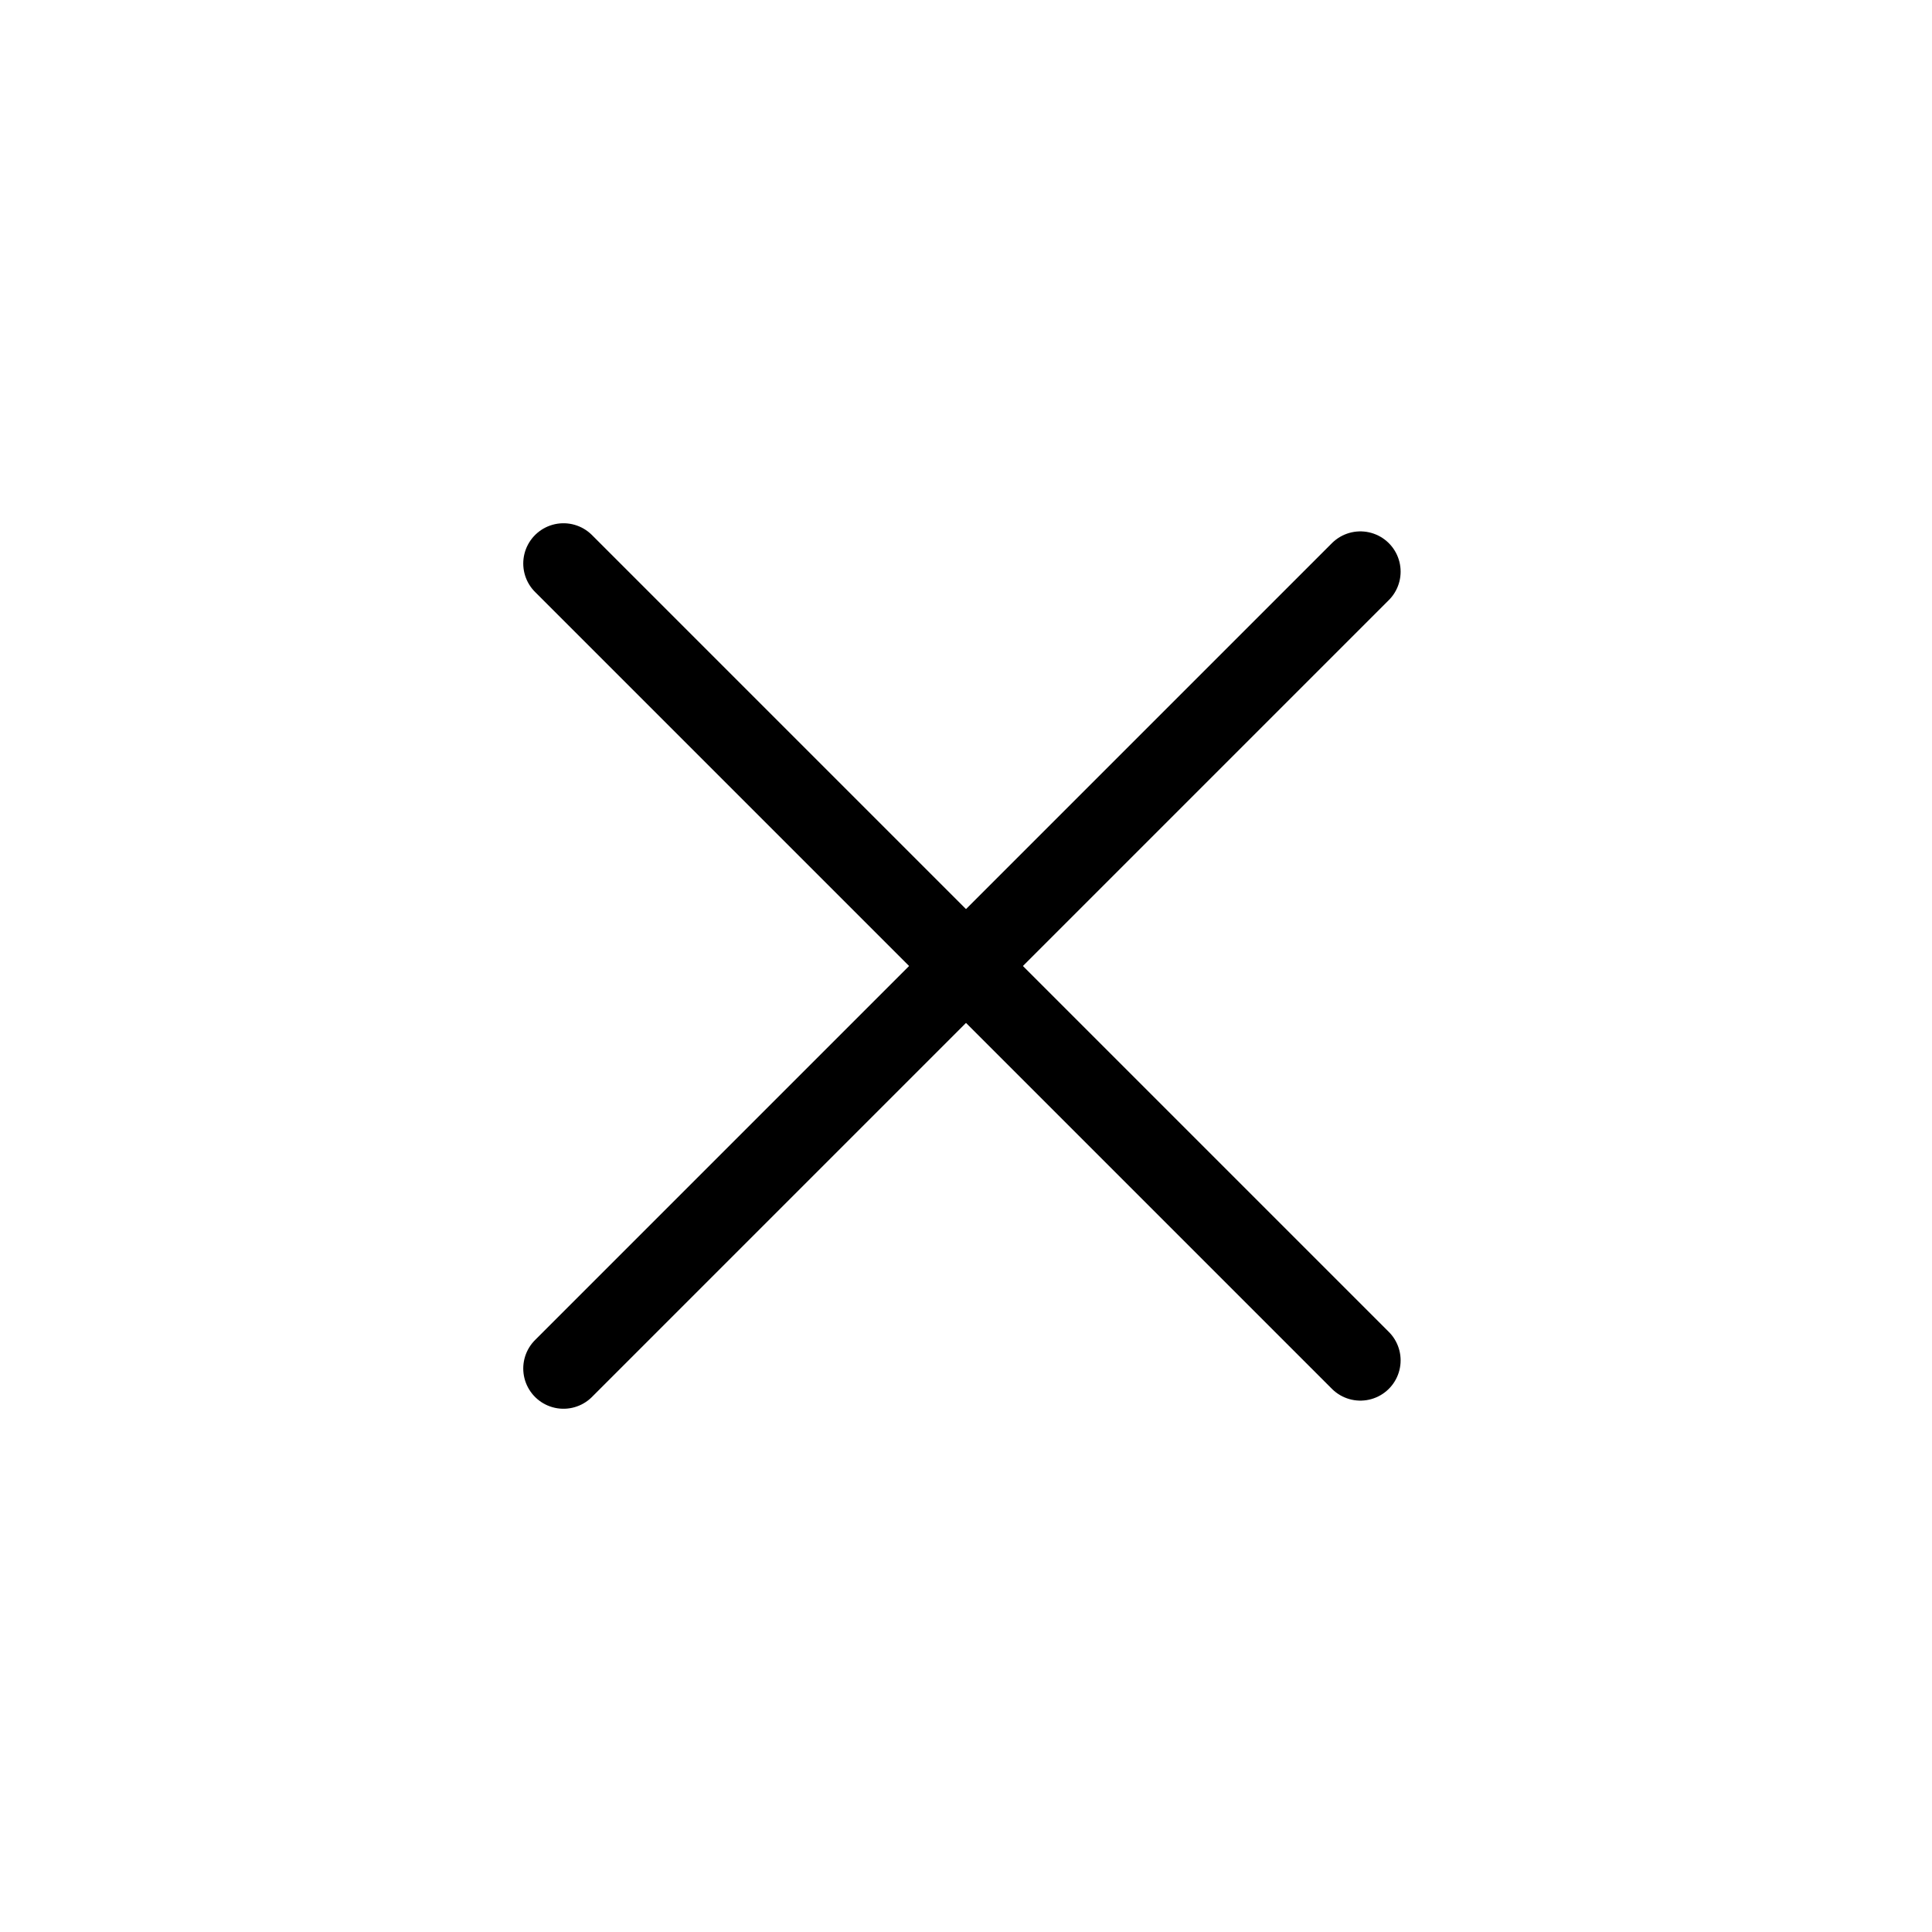
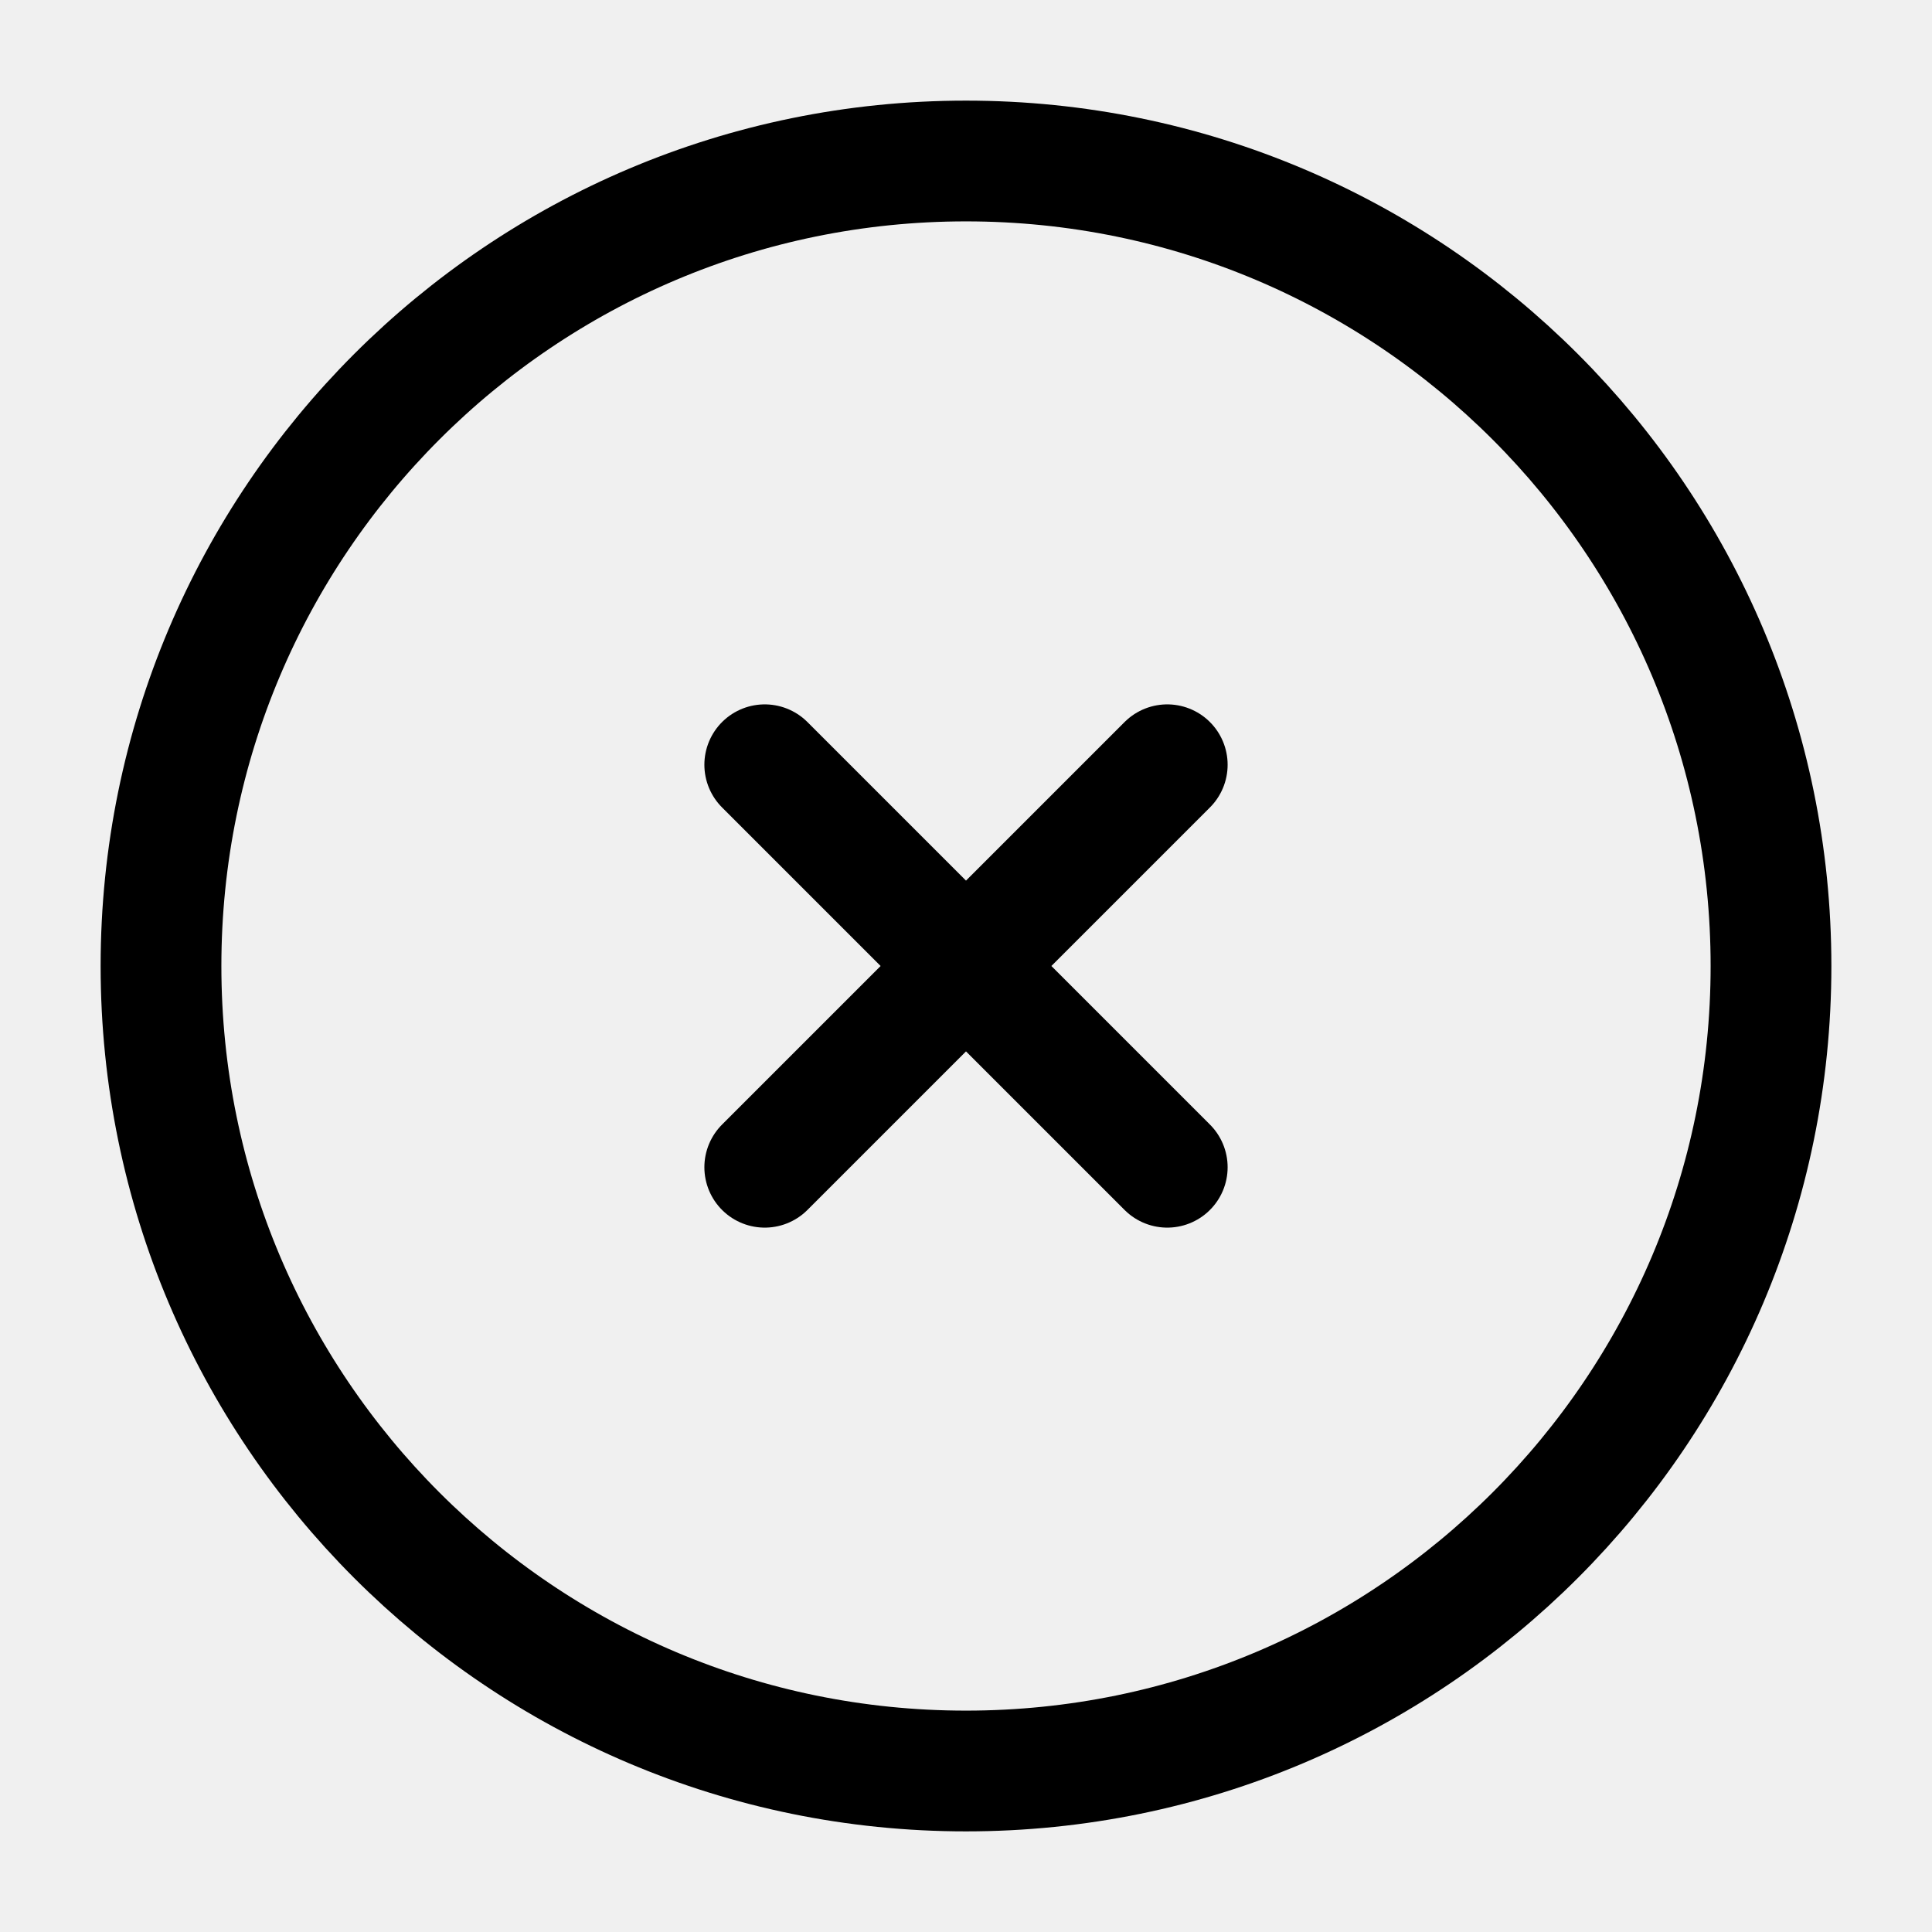
<svg xmlns="http://www.w3.org/2000/svg" width="64px" height="64px" viewBox="0 0 24 24" fill="none">
  <g id="SVGRepo_bgCarrier" stroke-width="0" />
  <g id="SVGRepo_tracerCarrier" stroke-linecap="round" stroke-linejoin="round" />
  <g id="SVGRepo_iconCarrier">
-     <rect width="24" height="24" fill="white" />
-     <path d="M7 17L16.899 7.101" stroke="#000000" stroke-linecap="round" stroke-linejoin="round" />
-     <path d="M7 7L16.899 16.899" stroke="#000000" stroke-linecap="round" stroke-linejoin="round" />
+     <circle cx="12" cy="12" r="10" stroke="#000000" stroke-width="1.5" />
+     <path d="M14.5 9.5L9.5 14.5M9.5 9.5L14.5 14.5" stroke="#000000" stroke-width="1.5" stroke-linecap="round" />
  </g>
</svg>
